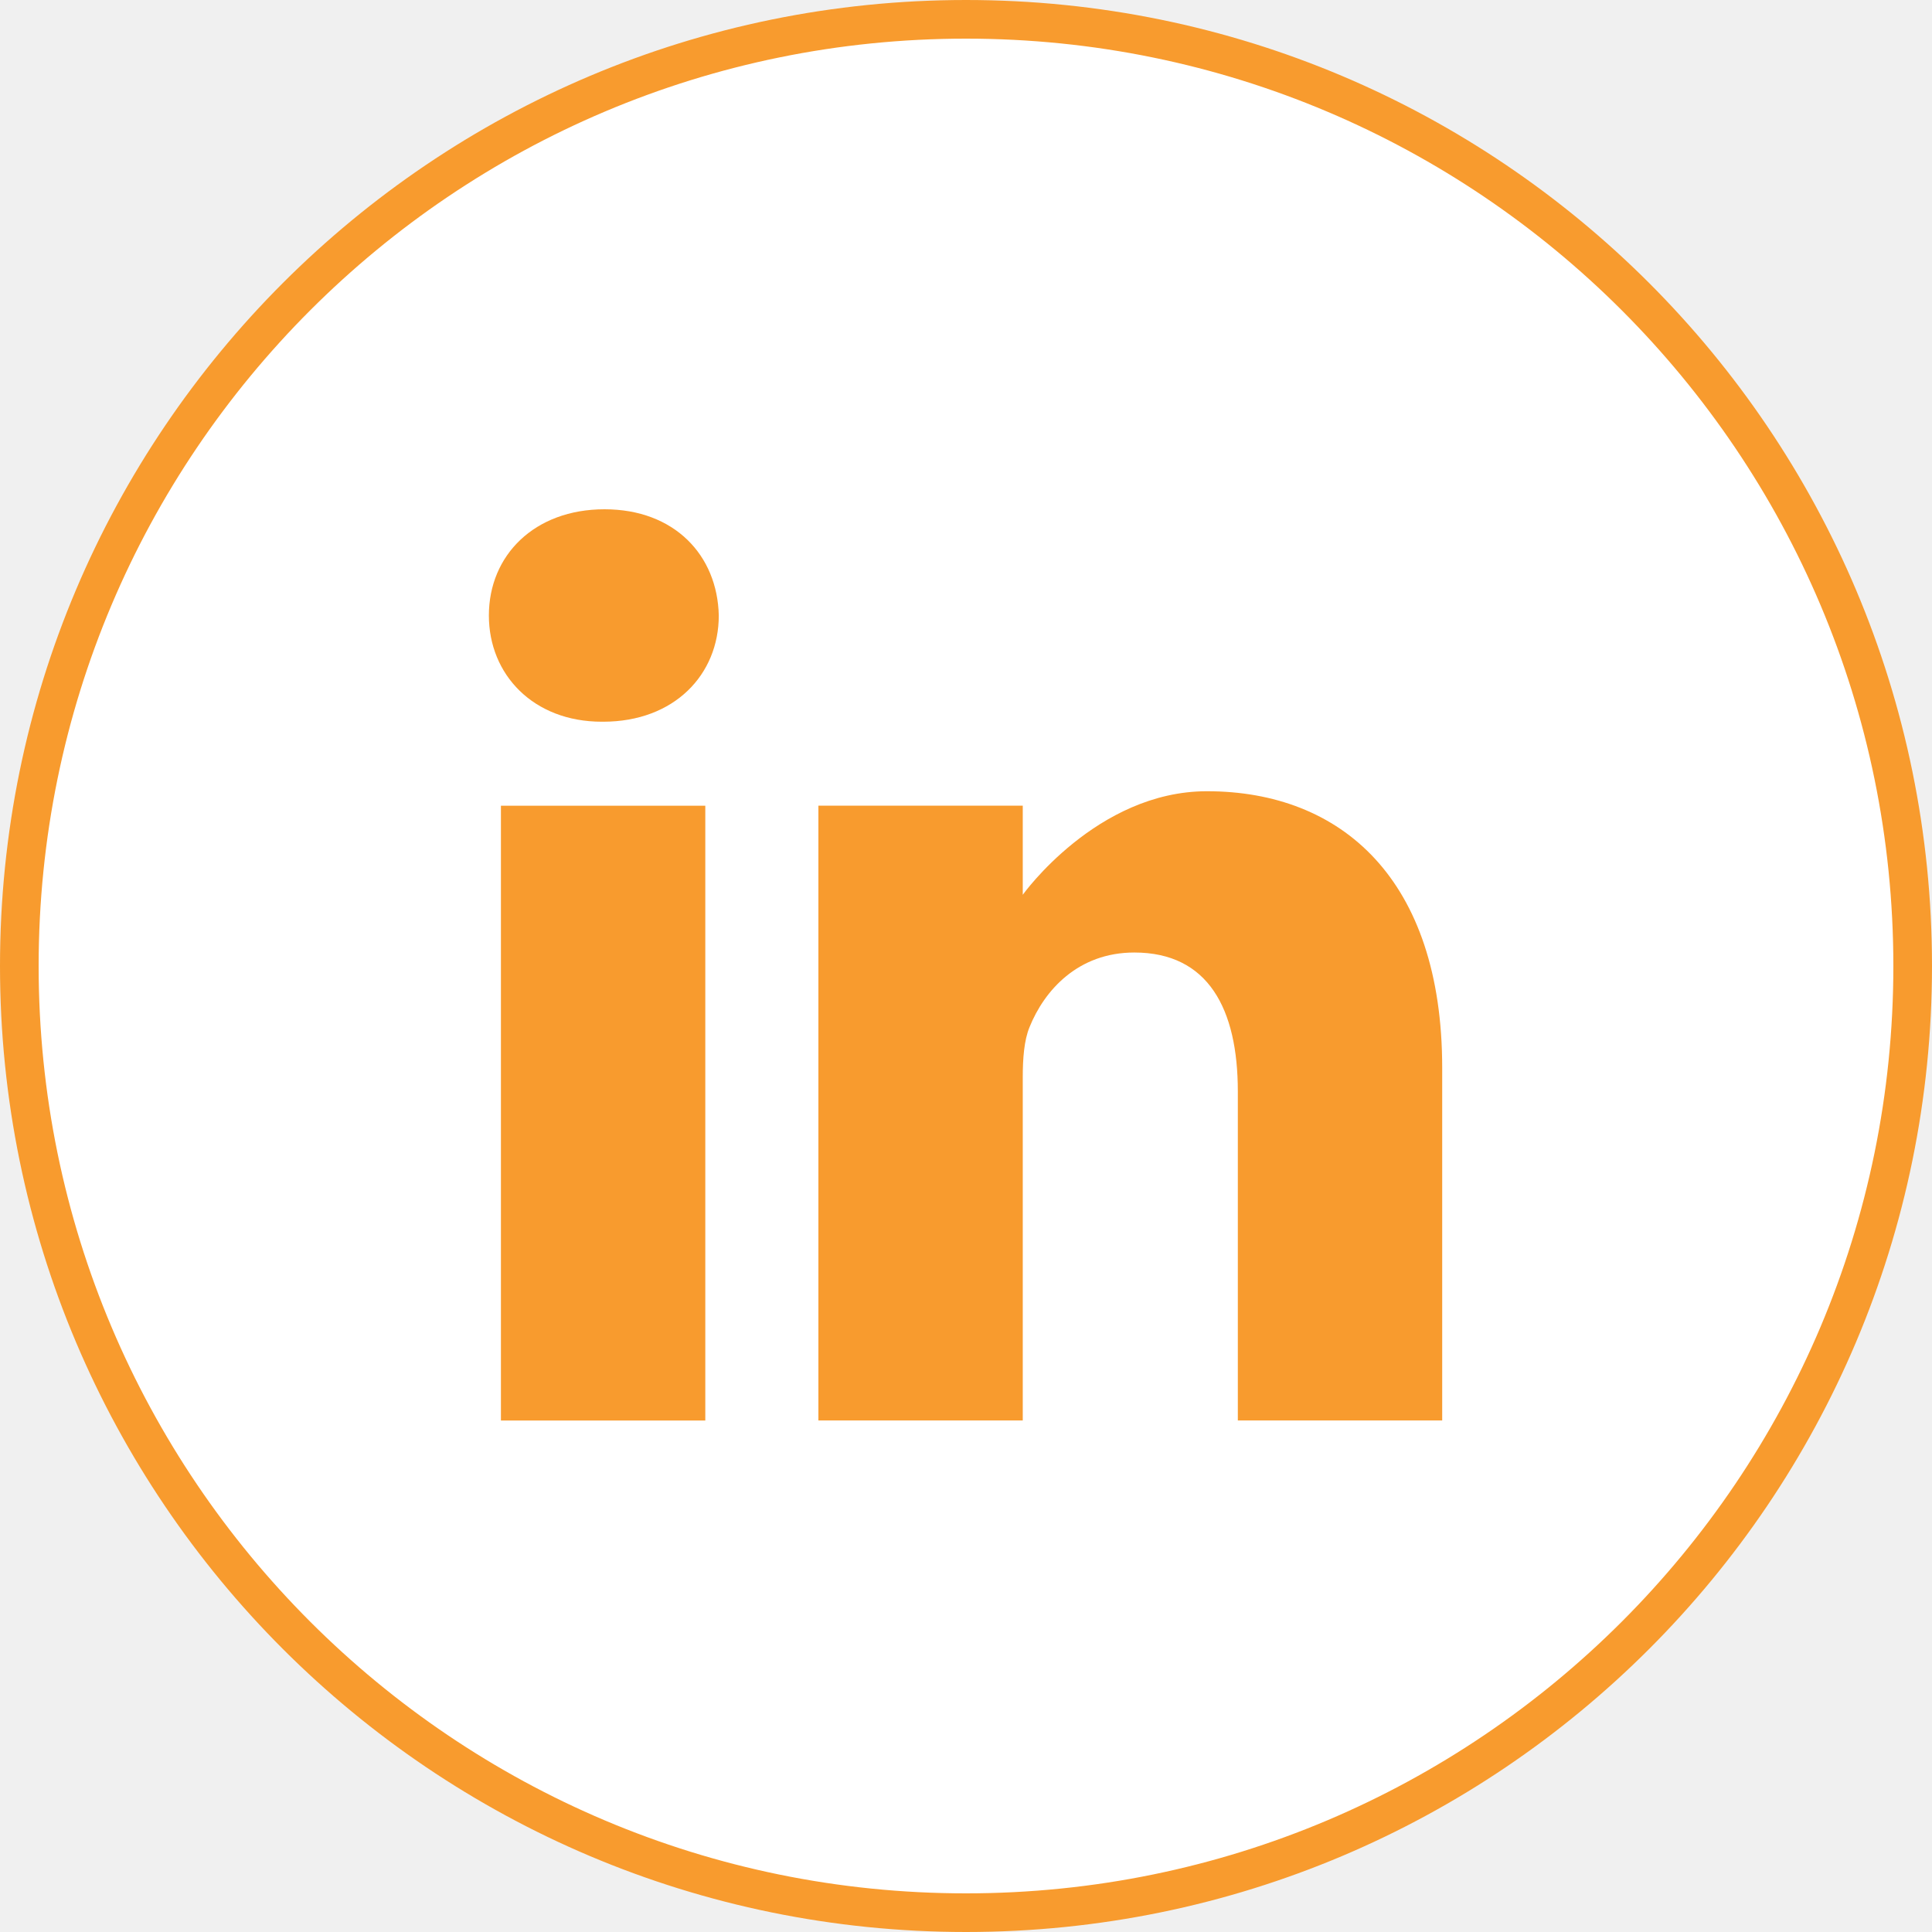
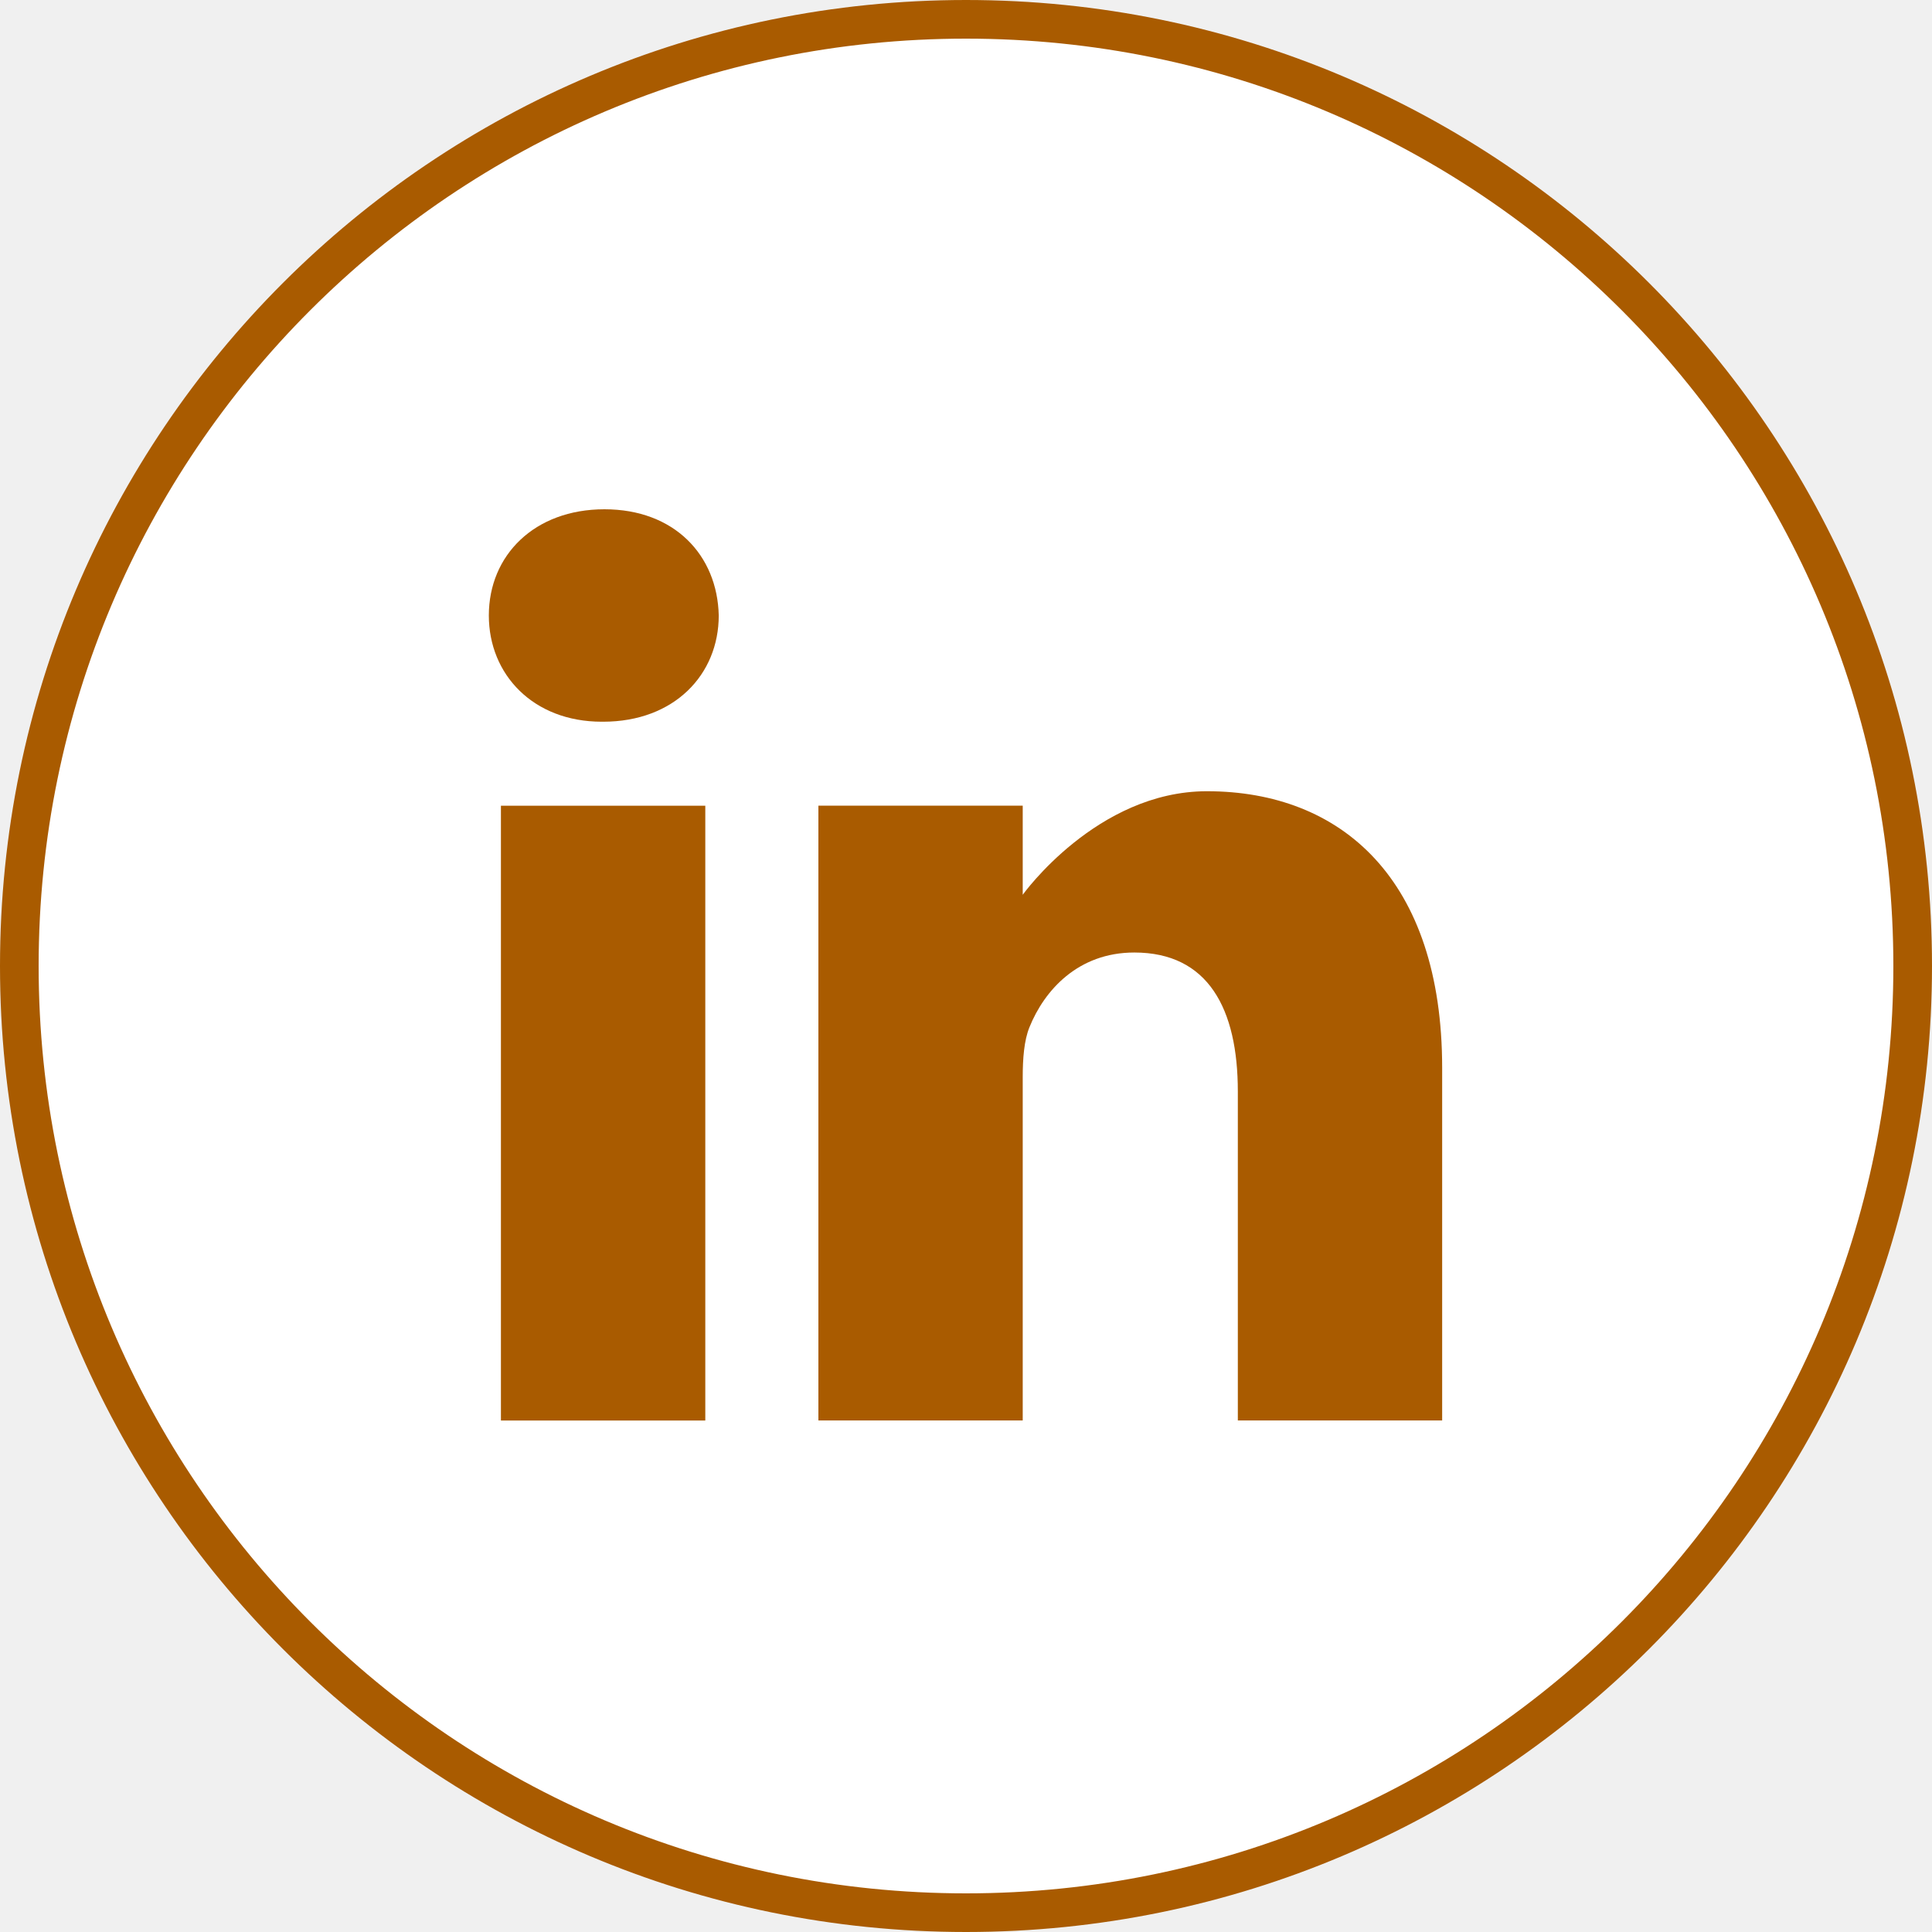
<svg xmlns="http://www.w3.org/2000/svg" width="50" height="50" viewBox="0 0 50 50" fill="none">
-   <circle cx="25" cy="25" r="24.5" fill="white" stroke="#F89B2E" />
-   <path d="M15.644 13.18C13.835 13.18 12.652 14.368 12.652 15.929C12.652 17.456 13.8 18.678 15.575 18.678H15.609C17.454 18.678 18.602 17.456 18.602 15.929C18.567 14.368 17.454 13.18 15.644 13.18V13.18Z" fill="#F89B2E" />
-   <path d="M12.964 20.852H18.253V36.763H12.964V20.852Z" fill="#F89B2E" />
-   <path d="M31.235 20.477C28.382 20.477 26.469 23.157 26.469 23.157V20.85H21.18V36.761H26.469V27.876C26.469 27.4 26.503 26.925 26.643 26.585C27.025 25.635 27.895 24.651 29.356 24.651C31.27 24.651 32.035 26.11 32.035 28.249V36.761H37.324V27.638C37.324 22.751 34.715 20.477 31.235 20.477V20.477Z" fill="#F89B2E" />
+   <circle cx="25" cy="25" r="24.5" fill="white" stroke="#A95B00" />
+   <path d="M15.643 13.18C13.834 13.18 12.651 14.368 12.651 15.929C12.651 17.456 13.799 18.678 15.574 18.678H15.608C17.453 18.678 18.601 17.456 18.601 15.929C18.566 14.368 17.453 13.18 15.643 13.18Z" fill="#A95B00" />
+   <path d="M12.964 20.852H18.253V36.763H12.964V20.852Z" fill="#A95B00" />
+   <path d="M31.235 20.477C28.382 20.477 26.468 23.157 26.468 23.157V20.85H21.18V36.761H26.468V27.876C26.468 27.4 26.503 26.925 26.642 26.585C27.025 25.635 27.895 24.651 29.356 24.651C31.27 24.651 32.035 26.11 32.035 28.249V36.761H37.323V27.638C37.323 22.751 34.714 20.477 31.235 20.477Z" fill="#A95B00" />
</svg>
